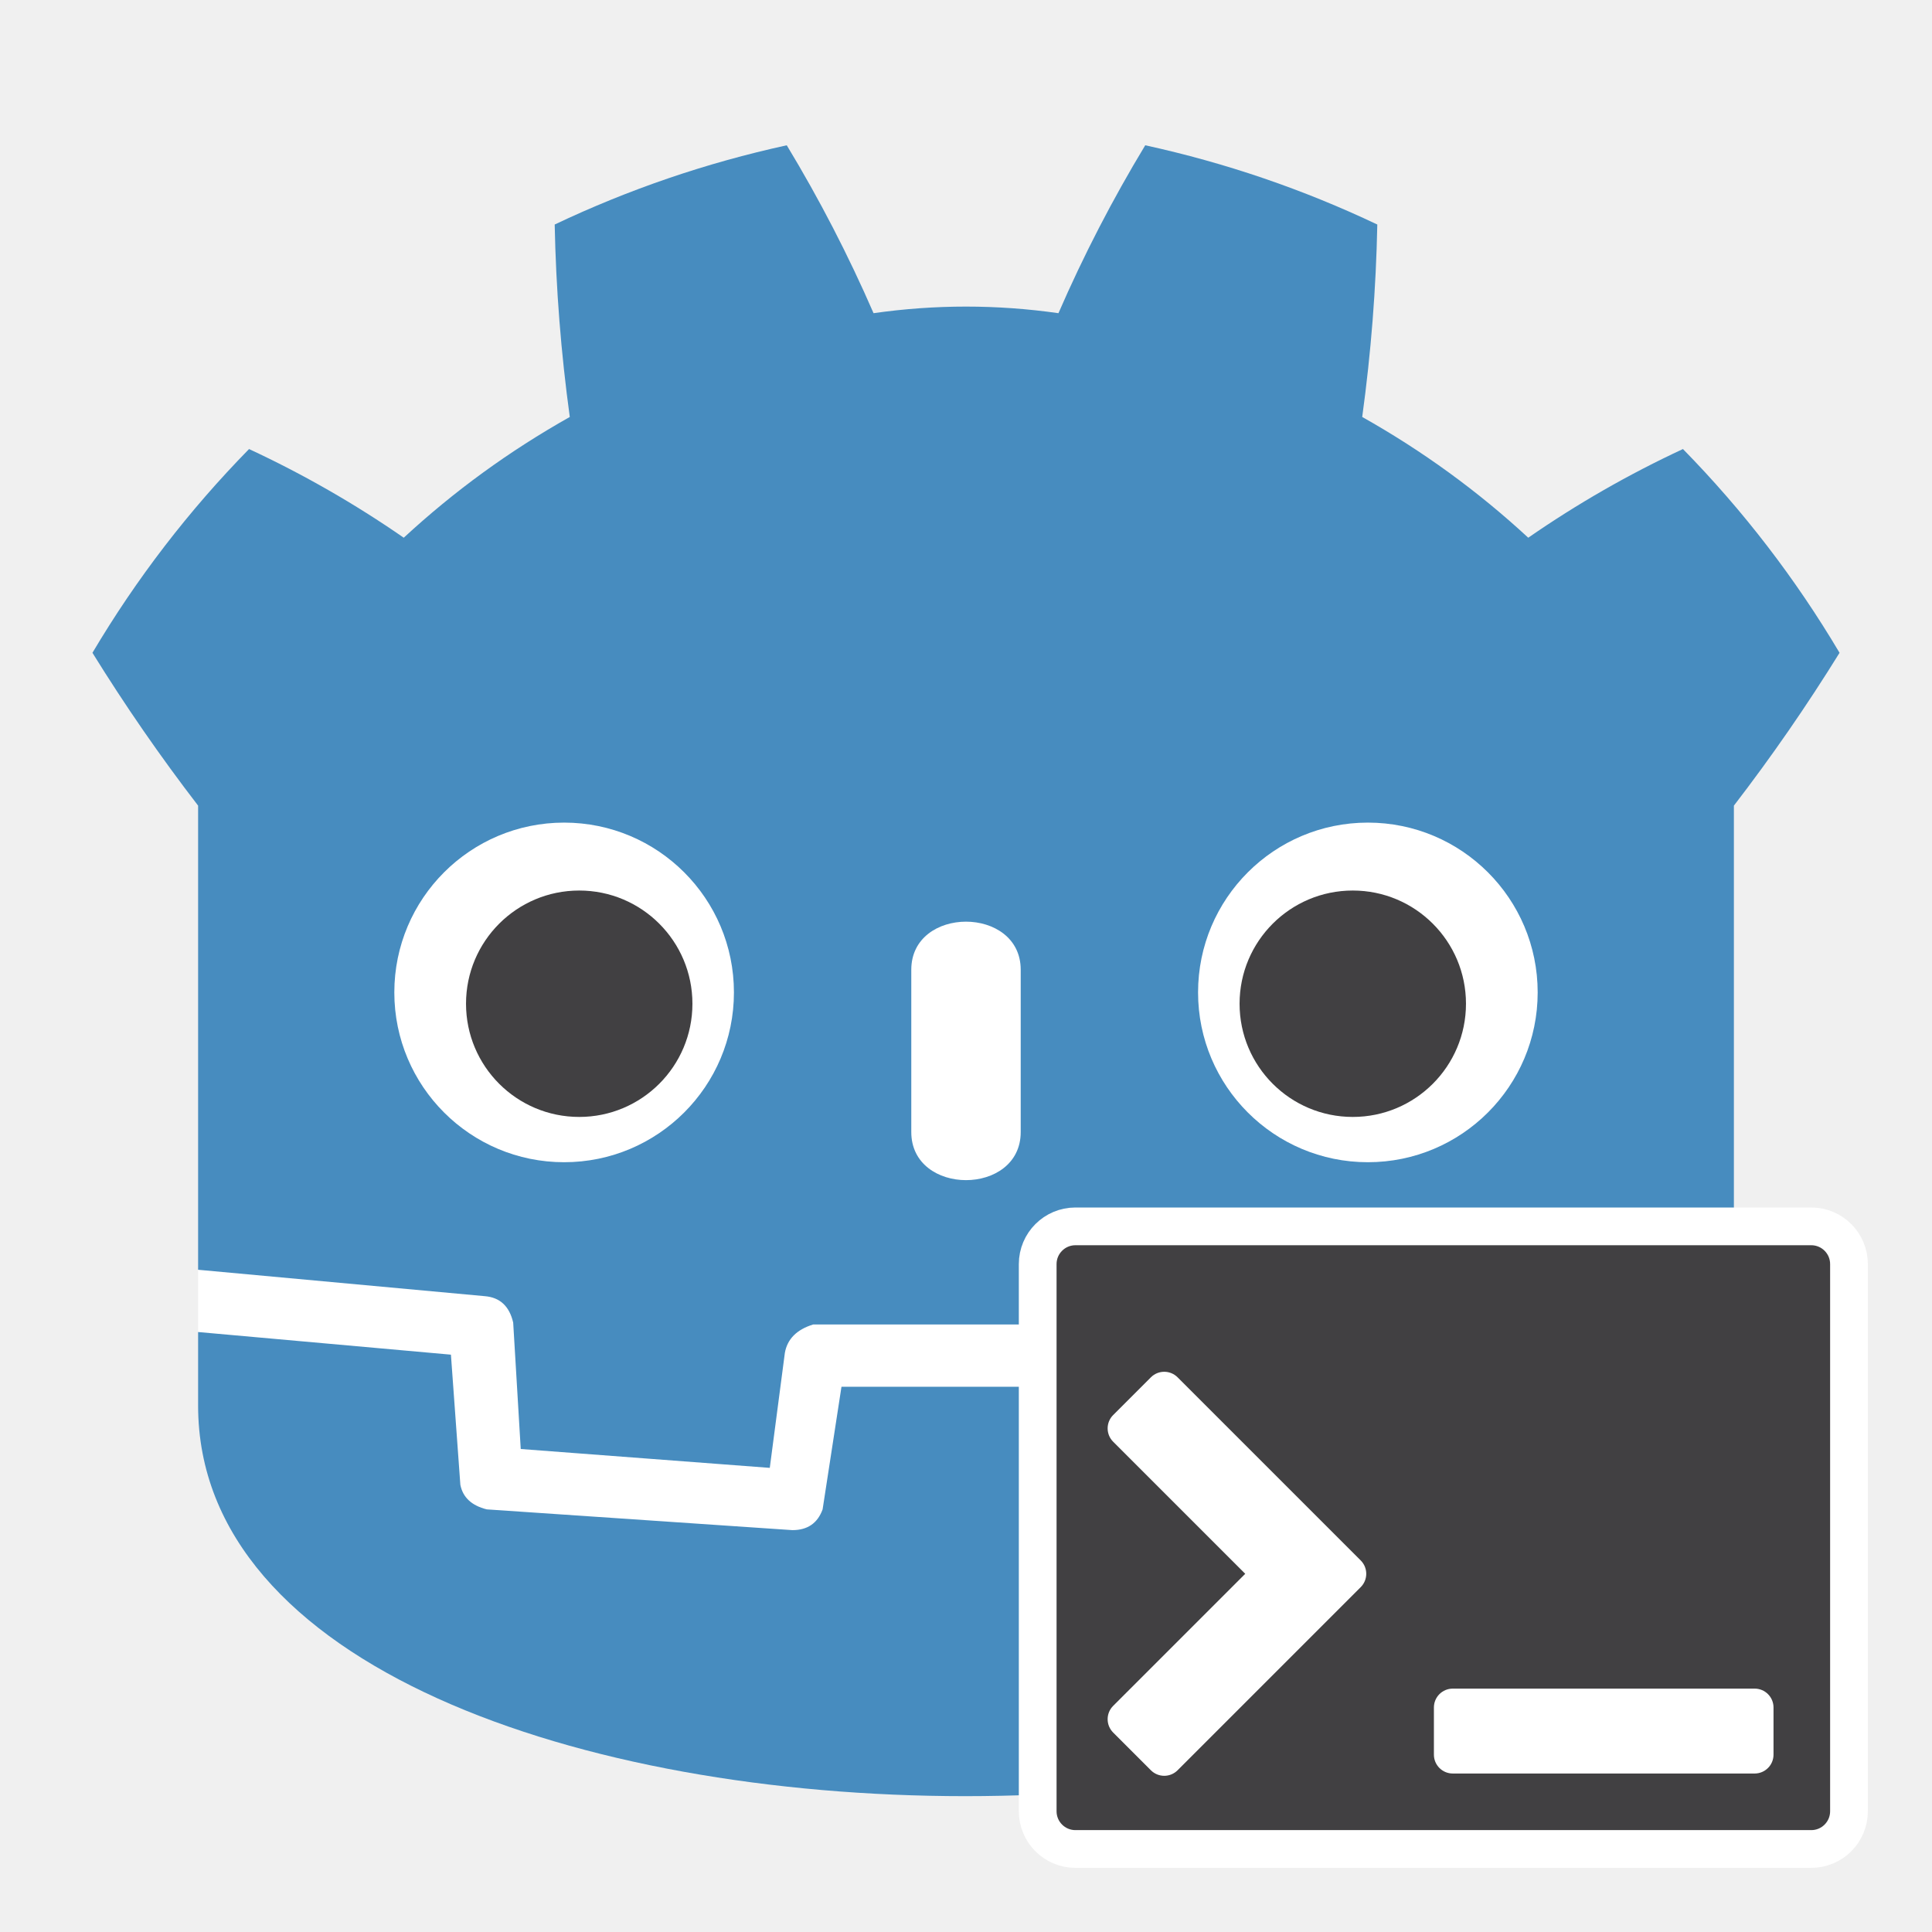
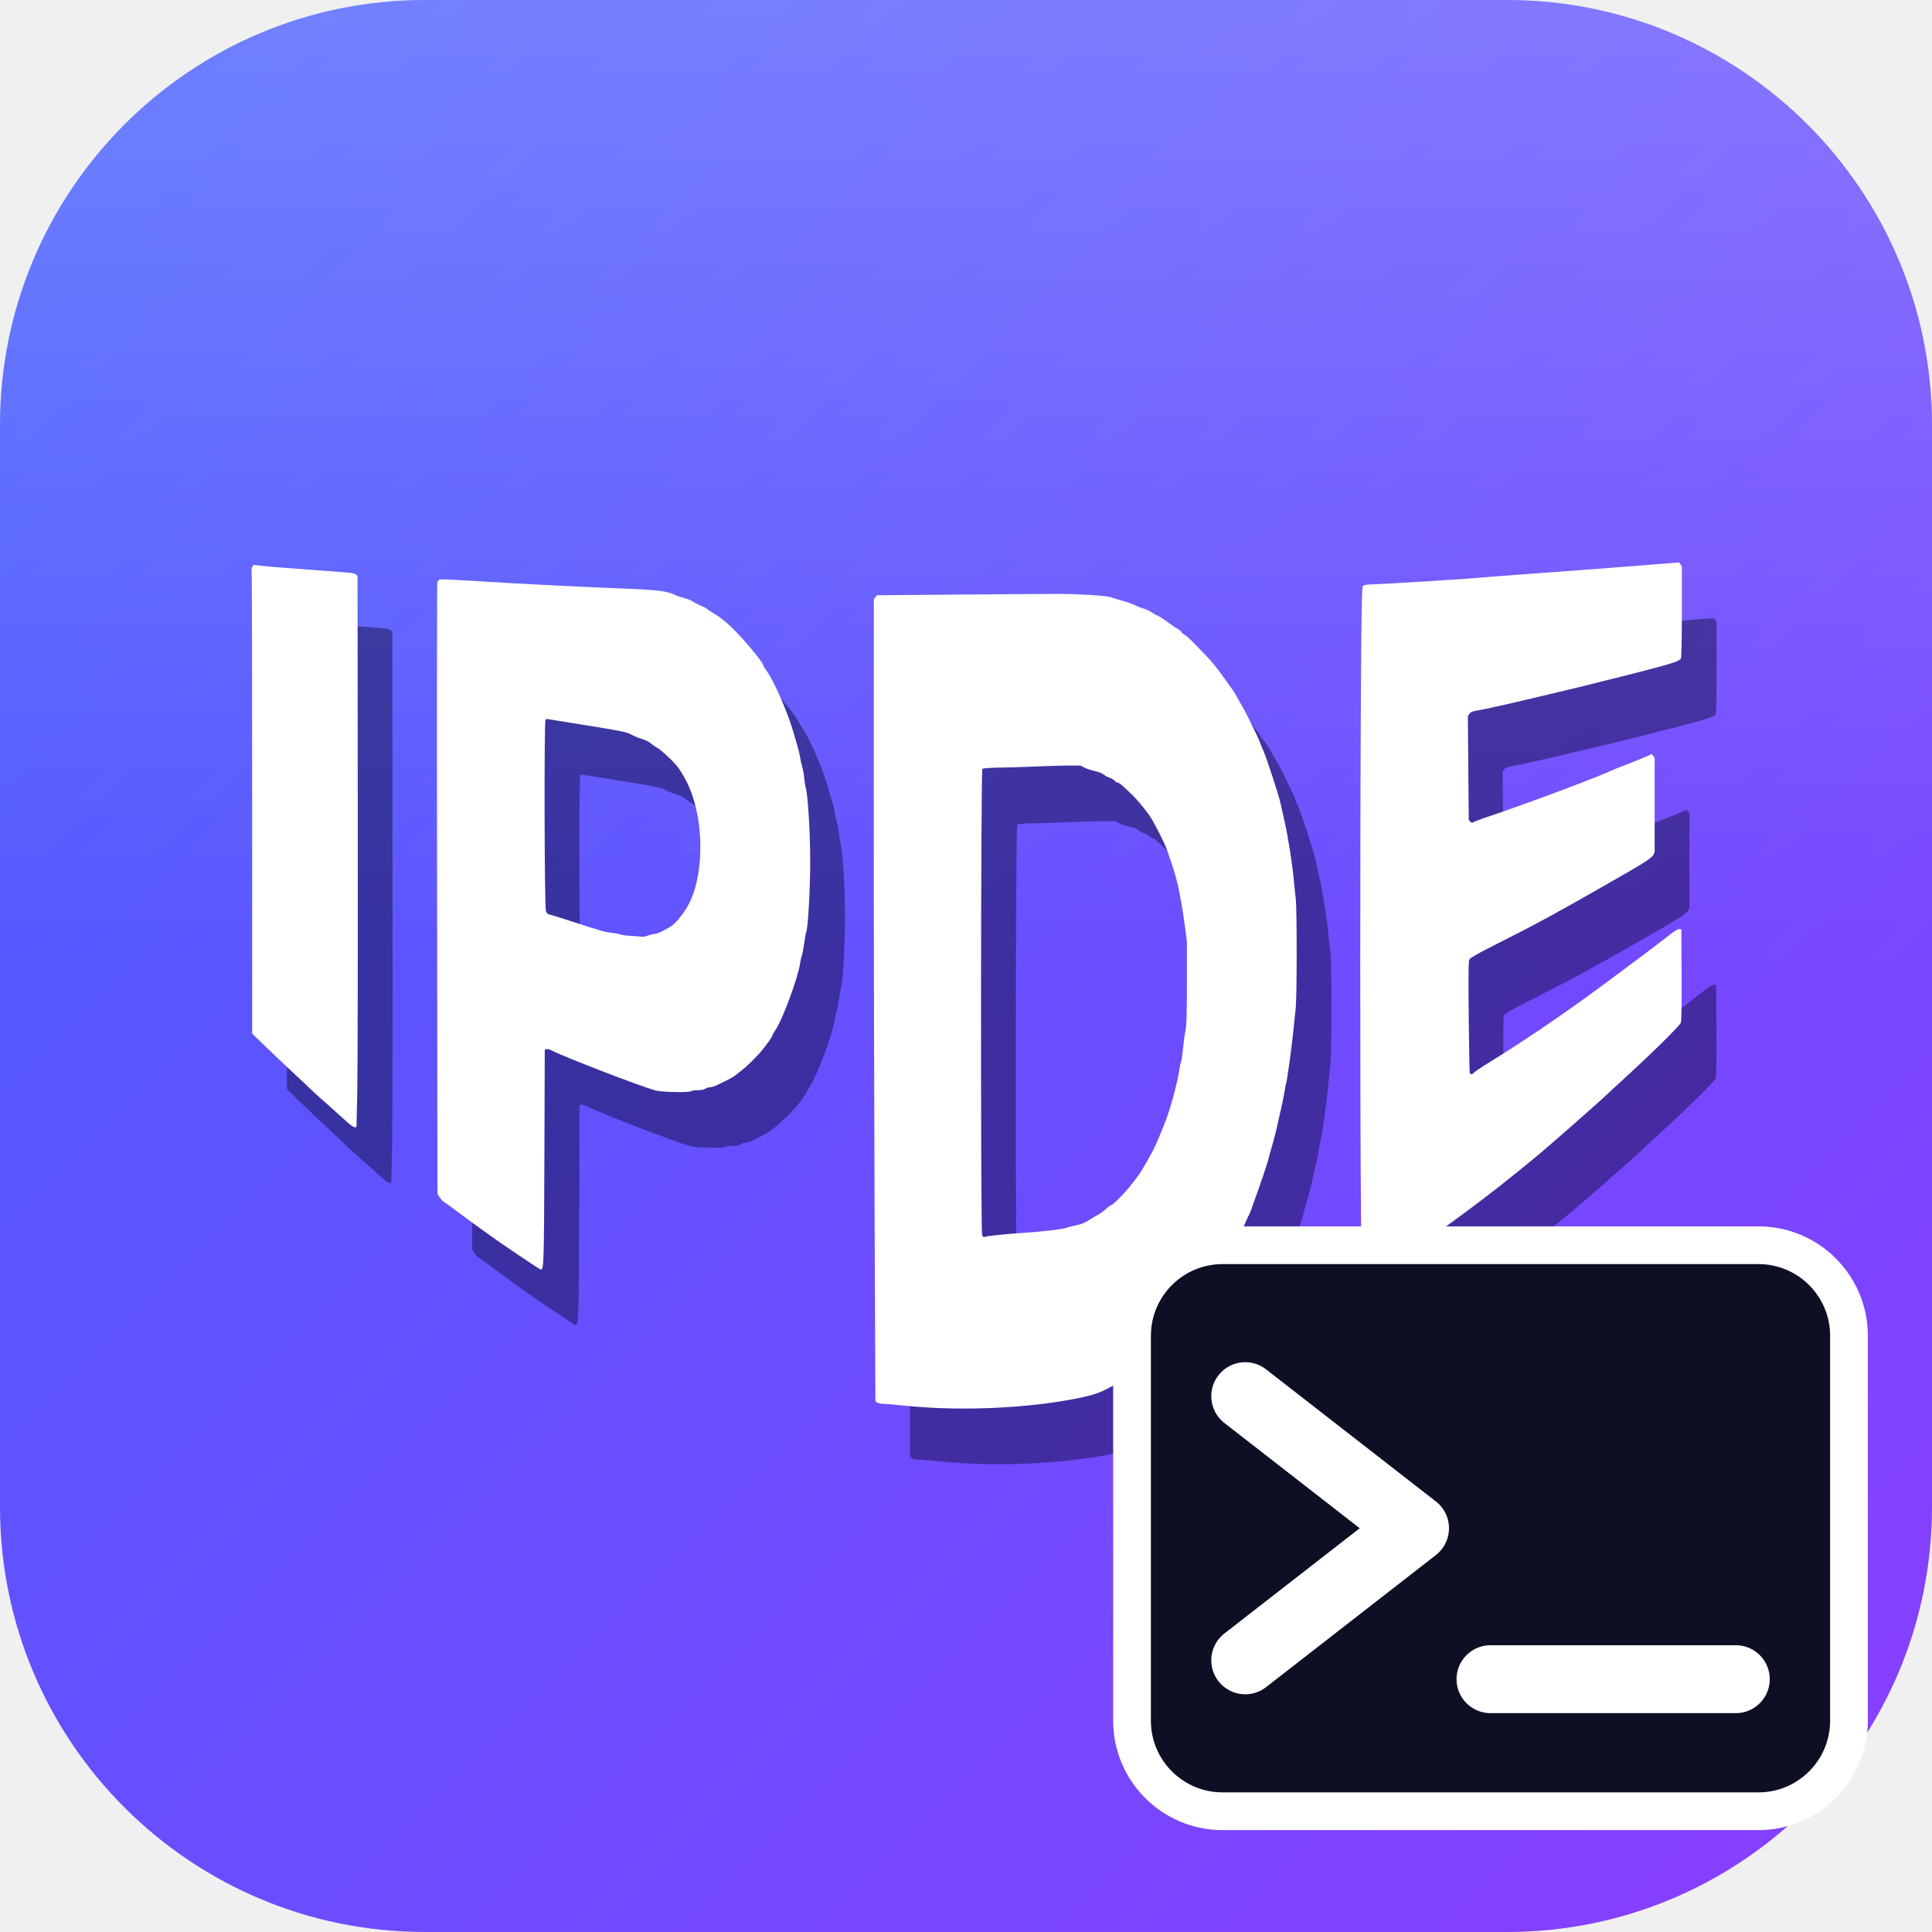
- <svg xmlns="http://www.w3.org/2000/svg" width="1024" height="1024">
-   <g fill="#fff">
-     <path d="M105 673v33q407 354 814 0v-33z" />
-     <path fill="#478cbf" d="m105 673 152 14q12 1 15 14l4 67 132 10 8-61q2-11 15-15h162q13 4 15 15l8 61 132-10 4-67q3-13 15-14l152-14V427q30-39 56-81-35-59-83-108-43 20-82 47-40-37-88-64 7-51 8-102-59-28-123-42-26 43-46 89-49-7-98 0-20-46-46-89-64 14-123 42 1 51 8 102-48 27-88 64-39-27-82-47-48 49-83 108 26 42 56 81zm0 33v39c0 276 813 276 814 0v-39l-134 12-5 69q-2 10-14 13l-162 11q-12 0-16-11l-10-65H446l-10 65q-4 11-16 11l-162-11q-12-3-14-13l-5-69z" />
-     <path d="M483 600c0 34 58 34 58 0v-86c0-34-58-34-58 0z" />
-     <circle cx="725" cy="526" r="90" />
-     <circle cx="299" cy="526" r="90" />
-   </g>
-   <g fill="#414042">
-     <circle cx="307" cy="532" r="60" />
-     <circle cx="717" cy="532" r="60" />
-   </g>
-   <rect width="430" height="330" x="550" y="650" fill="#414042" stroke="#fff" stroke-width="20" rx="20" />
-   <path fill="#fff" d="M590 750a10 10 0 0 0 0 14.142l70 70-70 70a10 10 0 0 0 0 14.142l20 20a10 10 0 0 0 14.142 0l97.071-97.071a10 10 0 0 0 0-14.142L624.142 730A10 10 0 0 0 610 730zm180 145a10 10 0 0 0-10 10v25a10 10 0 0 0 10 10h160a10 10 0 0 0 10-10v-25a10 10 0 0 0-10-10z" />
+ <svg xmlns="http://www.w3.org/2000/svg" width="1024" height="1024" viewBox="0 0 1024 1024">
+   <defs>
+     <linearGradient id="g" x1="0" y1="0" x2="1" y2="1">
+       <stop offset="0" stop-color="#4361ff" />
+       <stop offset="1" stop-color="#8b3dff" />
+     </linearGradient>
+     <linearGradient id="h" x1="0" y1="0" x2="0" y2="1">
+       <stop offset="0" stop-color="#fff" stop-opacity=".22" />
+       <stop offset=".5" stop-color="#fff" stop-opacity="0" />
+     </linearGradient>
+   </defs>
+   <rect x="0.00" y="0.00" width="1024.00" height="1024.00" rx="225.28" fill="url(#g)" />
+   <rect x="0.00" y="0.00" width="1024.00" height="1024.00" rx="225.28" fill="url(#h)" />
+   <path fill="#0b0730" fill-rule="evenodd" fill-opacity=".45" transform="matrix(2.13755 0 0 2.13755 -8.764 14.673)" d="M243.50 355.98C241.51 355.88 238.20 355.61 236.16 355.39C234.11 355.18 232.02 355.00 231.52 355.00C231.01 355.00 230.41 354.86 230.19 354.69L229.78 354.38 L229.58 308.25C229.47 282.88 229.38 238.15 229.39 208.84L229.40 155.56 L229.76 155.05L230.12 154.53 L251.88 154.35C278.13 154.14 277.29 154.13 282.88 154.45C285.94 154.62 287.73 154.83 288.50 155.12C289.12 155.35 290.30 155.71 291.12 155.92C291.95 156.12 293.30 156.61 294.12 157.00C294.95 157.39 295.97 157.78 296.38 157.86C296.80 157.95 297.64 158.35 298.26 158.76C298.87 159.16 299.46 159.50 299.57 159.50C299.81 159.50 302.11 161.00 303.12 161.83C303.54 162.16 304.25 162.62 304.70 162.85C305.15 163.09 305.59 163.44 305.67 163.65C305.75 163.85 306.11 164.17 306.48 164.36C307.09 164.68 307.99 165.55 311.79 169.51C313.27 171.05 314.86 173.03 316.38 175.24C316.93 176.04 317.67 177.07 318.03 177.53C318.40 178.00 319.02 178.99 319.43 179.75C319.83 180.51 320.41 181.52 320.72 182.00C321.42 183.09 324.87 190.15 325.13 191.00C325.23 191.34 325.63 192.30 326.00 193.12C326.74 194.73 329.80 204.12 330.21 206.00C330.34 206.62 330.79 208.64 331.22 210.50C332.11 214.44 333.09 220.61 333.50 224.88C333.65 226.53 333.89 228.76 334.02 229.85C334.32 232.45 334.32 253.89 334.01 256.83C333.88 258.09 333.59 260.87 333.37 263.00C332.94 267.14 331.82 275.18 331.64 275.48C331.57 275.58 331.41 276.44 331.26 277.39C331.12 278.35 330.83 279.86 330.62 280.75C330.41 281.64 330.06 283.16 329.86 284.12C329.23 287.04 328.80 288.77 328.12 291.12C327.77 292.36 327.36 293.82 327.23 294.38C326.93 295.54 325.07 301.09 324.12 303.62C323.76 304.59 323.32 305.84 323.13 306.41C322.94 306.97 322.68 307.65 322.54 307.91C322.40 308.16 321.98 309.05 321.62 309.88C321.25 310.70 320.76 311.82 320.51 312.38C320.27 312.93 319.87 313.82 319.63 314.38C318.87 316.11 317.21 319.36 316.88 319.75C316.70 319.96 316.34 320.57 316.08 321.12C314.61 324.20 311.16 329.69 309.06 332.29C308.62 332.84 308.25 333.40 308.25 333.53C308.25 333.66 307.83 334.21 307.31 334.74C306.80 335.28 305.87 336.35 305.25 337.12C303.68 339.07 300.85 342.00 300.54 342.00C300.40 342.00 300.08 342.34 299.83 342.75C299.59 343.16 298.79 343.90 298.06 344.39C297.33 344.87 296.66 345.44 296.58 345.64C296.51 345.85 295.92 346.31 295.28 346.68C294.65 347.04 293.58 347.76 292.92 348.28C292.26 348.80 291.20 349.42 290.55 349.66C289.90 349.91 288.70 350.49 287.88 350.96C285.69 352.20 283.77 352.86 280.25 353.58C269.71 355.74 255.96 356.64 243.50 355.98ZM350.17 305.44C349.95 280.60 349.95 213.16 350.17 179.18C350.29 158.97 350.40 152.63 350.64 152.32C350.86 152.01 351.38 151.88 352.53 151.85C357.22 151.69 376.82 150.47 380.12 150.13C380.81 150.06 384.47 149.77 388.25 149.50C399.53 148.68 408.44 148.02 411.62 147.76C413.27 147.63 417.87 147.27 421.84 146.96L429.06 146.40 L429.40 146.87L429.75 147.35 L429.75 158.56C429.75 165.49 429.66 169.96 429.50 170.25C429.24 170.73 427.48 171.39 424.19 172.25C423.12 172.52 421.38 172.99 420.31 173.28C419.25 173.56 417.98 173.89 417.50 174.00C417.02 174.11 414.21 174.81 411.25 175.57C406.19 176.85 402.05 177.86 395.62 179.38C394.11 179.73 392.20 180.19 391.38 180.38C386.24 181.61 381.10 182.75 379.41 183.03C377.85 183.29 377.36 183.48 377.07 183.93L376.69 184.50 L376.80 197.39L376.91 210.27 L377.32 210.68C377.62 210.97 377.81 211.01 378.05 210.81C378.23 210.66 379.74 210.09 381.42 209.53C391.13 206.28 408.90 199.63 412.88 197.76C413.15 197.63 414.73 197.00 416.38 196.37C418.02 195.73 420.04 194.92 420.84 194.56L422.31 193.90 L422.66 194.37L423.00 194.85 L423.00 206.56L423.00 218.27 L422.65 218.96C422.33 219.56 420.76 220.64 416.90 222.88C411.65 225.92 402.45 231.16 400.88 232.00C399.77 232.58 398.76 233.15 398.62 233.25C398.49 233.35 397.36 233.97 396.12 234.62C394.89 235.28 393.05 236.26 392.04 236.80C391.03 237.34 387.32 239.24 383.79 241.02C379.52 243.17 377.27 244.44 377.07 244.81C376.83 245.25 376.80 248.54 376.90 259.12C376.98 266.68 377.10 272.95 377.16 273.06C377.35 273.37 377.96 273.28 378.18 272.92C378.29 272.73 380.06 271.54 382.12 270.28C390.11 265.37 400.50 258.32 408.88 252.13C409.84 251.42 411.98 249.84 413.62 248.62C418.32 245.16 423.40 241.33 426.11 239.19C427.73 237.91 428.77 237.25 429.11 237.30L429.62 237.38 L429.69 248.62C429.74 256.46 429.67 260.08 429.48 260.55C429.15 261.35 422.20 268.21 415.87 273.98C413.40 276.24 411.26 278.21 411.12 278.37C410.81 278.73 402.40 286.19 399.14 289.00C397.79 290.17 396.28 291.48 395.78 291.91C392.49 294.76 384.73 301.00 380.91 303.88C379.45 304.98 377.58 306.38 376.77 307.00C375.96 307.62 374.44 308.74 373.39 309.50C372.34 310.26 371.00 311.22 370.43 311.65C368.32 313.19 363.26 316.64 358.25 319.93C355.43 321.78 352.64 323.63 352.06 324.02C351.47 324.42 350.84 324.75 350.66 324.75L350.33 324.75 L350.17 305.44ZM141.36 318.18C138.46 316.22 135.79 314.40 135.43 314.12C135.06 313.85 133.73 312.89 132.46 312.00C131.20 311.11 128.54 309.16 126.54 307.66C124.55 306.17 122.80 304.91 122.65 304.85C122.50 304.79 122.11 304.35 121.78 303.88L121.19 303.01 L121.10 227.44C121.04 185.88 121.07 151.62 121.16 151.31C121.24 151.00 121.55 150.68 121.84 150.61C122.14 150.54 126.88 150.76 132.38 151.11C141.81 151.71 156.23 152.43 170.00 152.99C176.15 153.24 178.49 153.60 180.47 154.60C180.83 154.78 181.72 155.07 182.44 155.24C183.16 155.41 184.17 155.84 184.69 156.18C185.20 156.53 186.06 156.97 186.61 157.16C187.16 157.36 187.84 157.73 188.12 157.98C188.40 158.24 189.07 158.68 189.62 158.98C190.76 159.59 192.36 160.82 194.00 162.36C196.71 164.89 202.00 171.23 202.00 171.94C202.00 172.06 202.32 172.60 202.72 173.14C204.66 175.79 208.11 183.69 209.49 188.62C209.80 189.72 210.26 191.30 210.51 192.12C210.76 192.95 211.03 194.13 211.12 194.75C211.21 195.37 211.44 196.38 211.62 197.00C211.81 197.62 212.04 198.89 212.13 199.83C212.22 200.76 212.40 201.89 212.53 202.33C213.06 204.13 213.62 213.51 213.62 220.62C213.62 227.28 213.06 237.30 212.64 237.98C212.56 238.11 212.32 239.41 212.12 240.88C211.91 242.34 211.65 243.73 211.53 243.96C211.41 244.19 211.24 244.94 211.14 245.62C210.64 249.29 206.83 259.62 204.98 262.36C204.58 262.96 204.25 263.54 204.25 263.65C204.25 263.94 203.05 265.68 201.77 267.25C200.38 268.96 197.64 271.63 196.27 272.62C195.70 273.04 195.09 273.51 194.91 273.67C194.58 273.96 193.20 274.71 192.00 275.26C191.66 275.41 190.96 275.76 190.45 276.02C189.94 276.28 189.21 276.50 188.83 276.51C188.44 276.51 187.91 276.68 187.64 276.88C187.34 277.11 186.59 277.25 185.72 277.25C184.93 277.25 184.22 277.35 184.14 277.48C183.89 277.88 176.79 277.75 175.25 277.32C171.13 276.16 152.86 269.11 149.35 267.32C148.92 267.10 148.39 266.99 148.18 267.07L147.80 267.21 L147.71 293.92C147.61 320.59 147.57 321.78 146.80 321.74C146.71 321.74 144.25 320.13 141.36 318.18ZM260.50 313.12C262.22 312.95 264.75 312.74 266.12 312.66C271.01 312.34 276.39 311.72 277.18 311.37C277.62 311.18 278.72 310.89 279.62 310.73C280.76 310.53 281.70 310.16 282.74 309.48C283.56 308.95 284.60 308.33 285.06 308.10C285.51 307.87 286.35 307.25 286.93 306.72C287.51 306.18 288.11 305.75 288.27 305.75C288.42 305.75 289.36 304.93 290.36 303.92C292.00 302.26 293.00 301.06 295.06 298.29C295.95 297.10 298.54 292.51 299.32 290.75C299.88 289.47 300.21 288.70 301.48 285.56C302.78 282.38 304.58 275.85 305.12 272.34C305.30 271.22 305.52 270.17 305.61 270.02C305.71 269.86 305.90 268.58 306.03 267.18C306.16 265.77 306.43 263.73 306.64 262.62C306.94 261.05 307.02 258.46 307.02 250.46L307.03 240.29 L306.51 236.46C306.23 234.35 305.87 232.01 305.72 231.25C305.57 230.49 305.31 229.09 305.13 228.12C304.61 225.30 303.71 222.20 302.12 217.75C301.47 215.93 298.98 211.00 297.89 209.38C296.64 207.51 294.47 204.94 293.04 203.62C292.44 203.07 291.57 202.26 291.11 201.81C290.64 201.37 290.09 201.00 289.88 201.00C289.67 201.00 289.30 200.78 289.07 200.50C288.83 200.23 288.24 199.88 287.76 199.72C287.27 199.57 286.63 199.22 286.33 198.94C286.03 198.67 285.05 198.29 284.15 198.10C283.26 197.92 282.10 197.53 281.58 197.26L280.63 196.75 L277.88 196.75C276.36 196.76 272.65 196.86 269.62 196.99C266.60 197.12 262.44 197.25 260.38 197.27C258.31 197.30 256.48 197.43 256.31 197.57C255.91 197.88 255.85 312.07 256.25 313.13C256.45 313.64 256.61 313.75 256.94 313.61C257.18 313.50 258.78 313.28 260.50 313.12ZM98.71 285.07C97.84 284.27 95.61 282.27 93.75 280.62C91.89 278.98 90.26 277.51 90.12 277.36C89.99 277.20 87.91 275.24 85.50 273.00C83.09 270.75 79.80 267.63 78.19 266.07L75.25 263.22 L75.25 205.88C75.25 174.34 75.19 148.39 75.12 148.20C75.05 148.01 75.13 147.67 75.31 147.43L75.62 147.00 L77.75 147.25C78.92 147.38 82.35 147.67 85.38 147.88C88.40 148.09 92.11 148.37 93.62 148.49C95.14 148.62 97.35 148.80 98.55 148.88C100.07 148.99 100.82 149.16 101.05 149.43L101.38 149.83 L101.43 209.35C101.47 242.09 101.41 272.81 101.31 277.62L101.12 286.37 L100.71 286.45C100.48 286.49 99.60 285.89 98.71 285.07ZM173.50 238.88C174.08 238.67 174.82 238.50 175.14 238.50C175.68 238.50 177.08 237.84 179.04 236.66C180.37 235.86 182.61 233.00 183.75 230.66C186.66 224.64 187.22 214.72 185.12 206.62C184.18 203.00 183.00 200.36 180.99 197.40C180.11 196.11 176.70 192.87 175.66 192.33C175.23 192.11 174.52 191.62 174.08 191.24C173.64 190.86 172.63 190.36 171.83 190.13C171.03 189.90 169.92 189.45 169.36 189.13C168.11 188.40 167.43 188.27 151.54 185.72L148.20 185.18 L147.98 185.53C147.62 186.09 147.72 231.69 148.08 232.75C148.31 233.43 148.54 233.65 149.12 233.75C149.54 233.82 151.79 234.51 154.12 235.28C161.28 237.64 162.75 238.06 164.50 238.25C165.43 238.35 166.35 238.53 166.53 238.65C166.72 238.76 168.05 238.93 169.50 239.01C170.94 239.10 172.20 239.19 172.28 239.21C172.37 239.23 172.92 239.08 173.50 238.88Z" />
+   <path fill="#fff" fill-rule="evenodd" transform="matrix(2.13755 0 0 2.13755 -27.196 -14.818)" d="M243.50 355.98C241.51 355.88 238.20 355.61 236.16 355.39C234.11 355.18 232.02 355.00 231.52 355.00C231.01 355.00 230.41 354.86 230.19 354.69L229.78 354.38 L229.58 308.25C229.47 282.88 229.38 238.15 229.39 208.84L229.40 155.56 L229.76 155.05L230.12 154.53 L251.88 154.35C278.13 154.14 277.29 154.13 282.88 154.45C285.94 154.62 287.73 154.83 288.50 155.12C289.12 155.35 290.30 155.71 291.12 155.92C291.95 156.12 293.30 156.61 294.12 157.00C294.95 157.39 295.97 157.78 296.38 157.86C296.80 157.95 297.64 158.35 298.26 158.76C298.87 159.16 299.46 159.50 299.57 159.50C299.81 159.50 302.11 161.00 303.12 161.83C303.54 162.16 304.25 162.62 304.70 162.85C305.15 163.09 305.59 163.44 305.67 163.65C305.75 163.85 306.11 164.17 306.48 164.36C307.09 164.68 307.99 165.55 311.79 169.51C313.27 171.05 314.86 173.03 316.38 175.24C316.93 176.04 317.67 177.07 318.03 177.53C318.40 178.00 319.02 178.99 319.43 179.75C319.83 180.51 320.41 181.52 320.72 182.00C321.42 183.09 324.87 190.15 325.13 191.00C325.23 191.34 325.63 192.30 326.00 193.12C326.74 194.73 329.80 204.12 330.21 206.00C330.34 206.62 330.79 208.64 331.22 210.50C332.11 214.44 333.09 220.61 333.50 224.88C333.65 226.53 333.89 228.76 334.02 229.85C334.32 232.45 334.32 253.89 334.01 256.83C333.88 258.09 333.59 260.87 333.37 263.00C332.94 267.14 331.82 275.18 331.64 275.48C331.57 275.58 331.41 276.44 331.26 277.39C331.12 278.35 330.83 279.86 330.62 280.75C330.41 281.64 330.06 283.16 329.86 284.12C329.23 287.04 328.80 288.77 328.12 291.12C327.77 292.36 327.36 293.82 327.23 294.38C326.93 295.54 325.07 301.09 324.12 303.62C323.76 304.59 323.32 305.84 323.13 306.41C322.94 306.97 322.68 307.65 322.54 307.91C322.40 308.16 321.98 309.05 321.62 309.88C321.25 310.70 320.76 311.82 320.51 312.38C320.27 312.93 319.87 313.82 319.63 314.38C318.87 316.11 317.21 319.36 316.88 319.75C316.70 319.96 316.34 320.57 316.08 321.12C314.61 324.20 311.16 329.69 309.06 332.29C308.62 332.84 308.25 333.40 308.25 333.53C308.25 333.66 307.83 334.21 307.31 334.74C306.80 335.28 305.87 336.35 305.25 337.12C303.68 339.07 300.85 342.00 300.54 342.00C300.40 342.00 300.08 342.34 299.83 342.75C299.59 343.16 298.79 343.90 298.06 344.39C297.33 344.87 296.66 345.44 296.58 345.64C296.51 345.85 295.92 346.31 295.28 346.68C294.65 347.04 293.58 347.76 292.92 348.28C292.26 348.80 291.20 349.42 290.55 349.66C289.90 349.91 288.70 350.49 287.88 350.96C285.69 352.20 283.77 352.86 280.25 353.58C269.71 355.74 255.96 356.64 243.50 355.98ZM350.17 305.44C349.95 280.60 349.95 213.16 350.17 179.18C350.29 158.97 350.40 152.63 350.64 152.32C350.86 152.01 351.38 151.88 352.53 151.85C357.22 151.69 376.82 150.47 380.12 150.13C380.81 150.06 384.47 149.77 388.25 149.50C399.53 148.68 408.44 148.02 411.62 147.76C413.27 147.63 417.87 147.27 421.84 146.96L429.06 146.40 L429.40 146.87L429.75 147.35 L429.75 158.56C429.75 165.49 429.66 169.96 429.50 170.25C429.24 170.73 427.48 171.39 424.19 172.25C423.12 172.52 421.38 172.99 420.31 173.28C419.25 173.56 417.98 173.89 417.50 174.00C417.02 174.11 414.21 174.81 411.25 175.57C406.19 176.85 402.05 177.86 395.62 179.38C394.11 179.73 392.20 180.19 391.38 180.38C386.24 181.61 381.10 182.75 379.41 183.03C377.85 183.29 377.36 183.48 377.07 183.93L376.69 184.50 L376.80 197.39L376.91 210.27 L377.32 210.68C377.62 210.97 377.81 211.01 378.05 210.81C378.23 210.66 379.74 210.09 381.42 209.53C391.13 206.28 408.90 199.63 412.88 197.76C413.15 197.63 414.73 197.00 416.38 196.37C418.02 195.73 420.04 194.92 420.84 194.56L422.31 193.90 L422.66 194.37L423.00 194.85 L423.00 206.56L423.00 218.27 L422.65 218.96C422.33 219.56 420.76 220.64 416.90 222.88C411.65 225.92 402.45 231.16 400.88 232.00C399.77 232.58 398.76 233.15 398.62 233.25C398.49 233.35 397.36 233.97 396.12 234.62C394.89 235.28 393.05 236.26 392.04 236.80C391.03 237.34 387.32 239.24 383.79 241.02C379.52 243.17 377.27 244.44 377.07 244.81C376.83 245.25 376.80 248.54 376.90 259.12C376.98 266.68 377.10 272.95 377.16 273.06C377.35 273.37 377.96 273.28 378.18 272.92C378.29 272.73 380.06 271.54 382.12 270.28C390.11 265.37 400.50 258.32 408.88 252.13C409.84 251.42 411.98 249.84 413.62 248.62C418.32 245.16 423.40 241.33 426.11 239.19C427.73 237.91 428.77 237.25 429.11 237.30L429.62 237.38 L429.69 248.62C429.74 256.46 429.67 260.08 429.48 260.55C429.15 261.35 422.20 268.21 415.87 273.98C413.40 276.24 411.26 278.21 411.12 278.37C410.81 278.73 402.40 286.19 399.14 289.00C397.79 290.17 396.28 291.48 395.78 291.91C392.49 294.76 384.73 301.00 380.91 303.88C379.45 304.98 377.58 306.38 376.77 307.00C375.96 307.62 374.44 308.74 373.39 309.50C372.34 310.26 371.00 311.22 370.43 311.65C368.32 313.19 363.26 316.64 358.25 319.93C355.43 321.78 352.64 323.63 352.06 324.02C351.47 324.42 350.84 324.75 350.66 324.75L350.33 324.75 L350.17 305.44ZM141.36 318.18C138.46 316.22 135.79 314.40 135.43 314.12C135.06 313.85 133.73 312.89 132.46 312.00C131.20 311.11 128.54 309.16 126.54 307.66C124.55 306.17 122.80 304.91 122.65 304.85C122.50 304.79 122.11 304.35 121.78 303.88L121.19 303.01 L121.10 227.44C121.04 185.88 121.07 151.62 121.16 151.31C121.24 151.00 121.55 150.68 121.84 150.61C122.14 150.54 126.88 150.76 132.38 151.11C141.81 151.71 156.23 152.43 170.00 152.99C176.15 153.24 178.49 153.60 180.47 154.60C180.83 154.78 181.72 155.07 182.44 155.24C183.16 155.41 184.17 155.84 184.69 156.18C185.20 156.53 186.06 156.97 186.61 157.16C187.16 157.36 187.84 157.73 188.12 157.98C188.40 158.24 189.07 158.68 189.62 158.98C190.76 159.59 192.36 160.82 194.00 162.36C196.71 164.89 202.00 171.23 202.00 171.94C202.00 172.06 202.32 172.60 202.72 173.14C204.66 175.79 208.11 183.69 209.49 188.62C209.80 189.72 210.26 191.30 210.51 192.12C210.76 192.95 211.03 194.13 211.12 194.75C211.21 195.37 211.44 196.38 211.62 197.00C211.81 197.62 212.04 198.89 212.13 199.83C212.22 200.76 212.40 201.89 212.53 202.33C213.06 204.13 213.62 213.51 213.62 220.62C213.62 227.28 213.06 237.30 212.64 237.98C212.56 238.11 212.32 239.41 212.12 240.88C211.91 242.34 211.65 243.73 211.53 243.96C211.41 244.19 211.24 244.94 211.14 245.62C210.64 249.29 206.83 259.62 204.98 262.36C204.58 262.96 204.25 263.54 204.25 263.65C204.25 263.94 203.05 265.68 201.77 267.25C200.38 268.96 197.64 271.63 196.27 272.62C195.70 273.04 195.09 273.51 194.91 273.67C194.58 273.96 193.20 274.71 192.00 275.26C191.66 275.41 190.96 275.76 190.45 276.02C189.94 276.28 189.21 276.50 188.83 276.51C188.44 276.51 187.91 276.68 187.64 276.88C187.34 277.11 186.59 277.25 185.72 277.25C184.93 277.25 184.22 277.35 184.14 277.48C183.89 277.88 176.79 277.75 175.25 277.32C171.13 276.16 152.86 269.11 149.35 267.32C148.92 267.10 148.39 266.99 148.18 267.07L147.80 267.21 L147.71 293.92C147.61 320.59 147.57 321.78 146.80 321.74C146.71 321.74 144.25 320.13 141.36 318.18ZM260.50 313.12C262.22 312.95 264.75 312.74 266.12 312.66C271.01 312.34 276.39 311.72 277.18 311.37C277.62 311.18 278.72 310.89 279.62 310.73C280.76 310.53 281.70 310.16 282.74 309.48C283.56 308.95 284.60 308.33 285.06 308.10C285.51 307.87 286.35 307.25 286.93 306.72C287.51 306.18 288.11 305.75 288.27 305.75C288.42 305.75 289.36 304.93 290.36 303.92C292.00 302.26 293.00 301.06 295.06 298.29C295.95 297.10 298.54 292.51 299.32 290.75C299.88 289.47 300.21 288.70 301.48 285.56C302.78 282.38 304.58 275.85 305.12 272.34C305.30 271.22 305.52 270.17 305.61 270.02C305.71 269.86 305.90 268.58 306.03 267.18C306.16 265.77 306.43 263.73 306.64 262.62C306.94 261.05 307.02 258.46 307.02 250.46L307.03 240.29 L306.51 236.46C306.23 234.35 305.87 232.01 305.72 231.25C305.57 230.49 305.31 229.09 305.13 228.12C304.61 225.30 303.71 222.20 302.12 217.75C301.47 215.93 298.98 211.00 297.89 209.38C296.64 207.51 294.47 204.94 293.04 203.62C292.44 203.07 291.57 202.26 291.11 201.81C290.64 201.37 290.09 201.00 289.88 201.00C289.67 201.00 289.30 200.78 289.07 200.50C288.83 200.23 288.24 199.88 287.76 199.72C287.27 199.57 286.63 199.22 286.33 198.94C286.03 198.67 285.05 198.29 284.15 198.10C283.26 197.92 282.10 197.53 281.58 197.26L280.63 196.75 L277.88 196.75C276.36 196.76 272.65 196.86 269.62 196.99C266.60 197.12 262.44 197.25 260.38 197.27C258.31 197.30 256.48 197.43 256.31 197.57C255.91 197.88 255.85 312.07 256.25 313.13C256.45 313.64 256.61 313.75 256.94 313.61C257.18 313.50 258.78 313.28 260.50 313.12ZM98.71 285.07C97.84 284.27 95.61 282.27 93.75 280.62C91.89 278.98 90.26 277.51 90.12 277.36C89.99 277.20 87.91 275.24 85.50 273.00C83.09 270.75 79.80 267.63 78.19 266.07L75.25 263.22 L75.25 205.88C75.25 174.34 75.19 148.39 75.12 148.20C75.05 148.01 75.13 147.67 75.31 147.43L75.62 147.00 L77.75 147.25C78.92 147.38 82.35 147.67 85.38 147.88C88.40 148.09 92.11 148.37 93.62 148.49C95.14 148.62 97.35 148.80 98.55 148.88C100.07 148.99 100.82 149.16 101.05 149.43L101.38 149.83 L101.43 209.35C101.47 242.09 101.41 272.81 101.31 277.62L101.12 286.37 L100.71 286.45C100.48 286.49 99.60 285.89 98.71 285.07ZM173.50 238.88C174.08 238.67 174.82 238.50 175.14 238.50C175.68 238.50 177.08 237.84 179.04 236.66C180.37 235.86 182.61 233.00 183.75 230.66C186.66 224.64 187.22 214.72 185.12 206.62C184.18 203.00 183.00 200.36 180.99 197.40C180.11 196.11 176.70 192.87 175.66 192.33C175.23 192.11 174.52 191.62 174.08 191.24C173.64 190.86 172.63 190.36 171.83 190.13C171.03 189.90 169.92 189.45 169.36 189.13C168.11 188.40 167.43 188.27 151.54 185.72L148.20 185.18 L147.98 185.53C147.62 186.09 147.72 231.69 148.08 232.75C148.31 233.43 148.54 233.65 149.12 233.75C149.54 233.82 151.79 234.51 154.12 235.28C161.28 237.64 162.75 238.06 164.50 238.25C165.43 238.35 166.35 238.53 166.53 238.65C166.72 238.76 168.05 238.93 169.50 239.01C170.94 239.10 172.20 239.19 172.28 239.21C172.37 239.23 172.92 239.08 173.50 238.88Z" />
+   <rect x="600" y="660" width="380" height="300" rx="48" fill="#0d1024" stroke="#fff" stroke-width="20" />
+   <path d="M660 740l90 70-90 70" fill="none" stroke="#fff" stroke-width="36" stroke-linecap="round" stroke-linejoin="round" />
+   <path d="M790 890h130" stroke="#fff" stroke-width="36" stroke-linecap="round" />
</svg>
